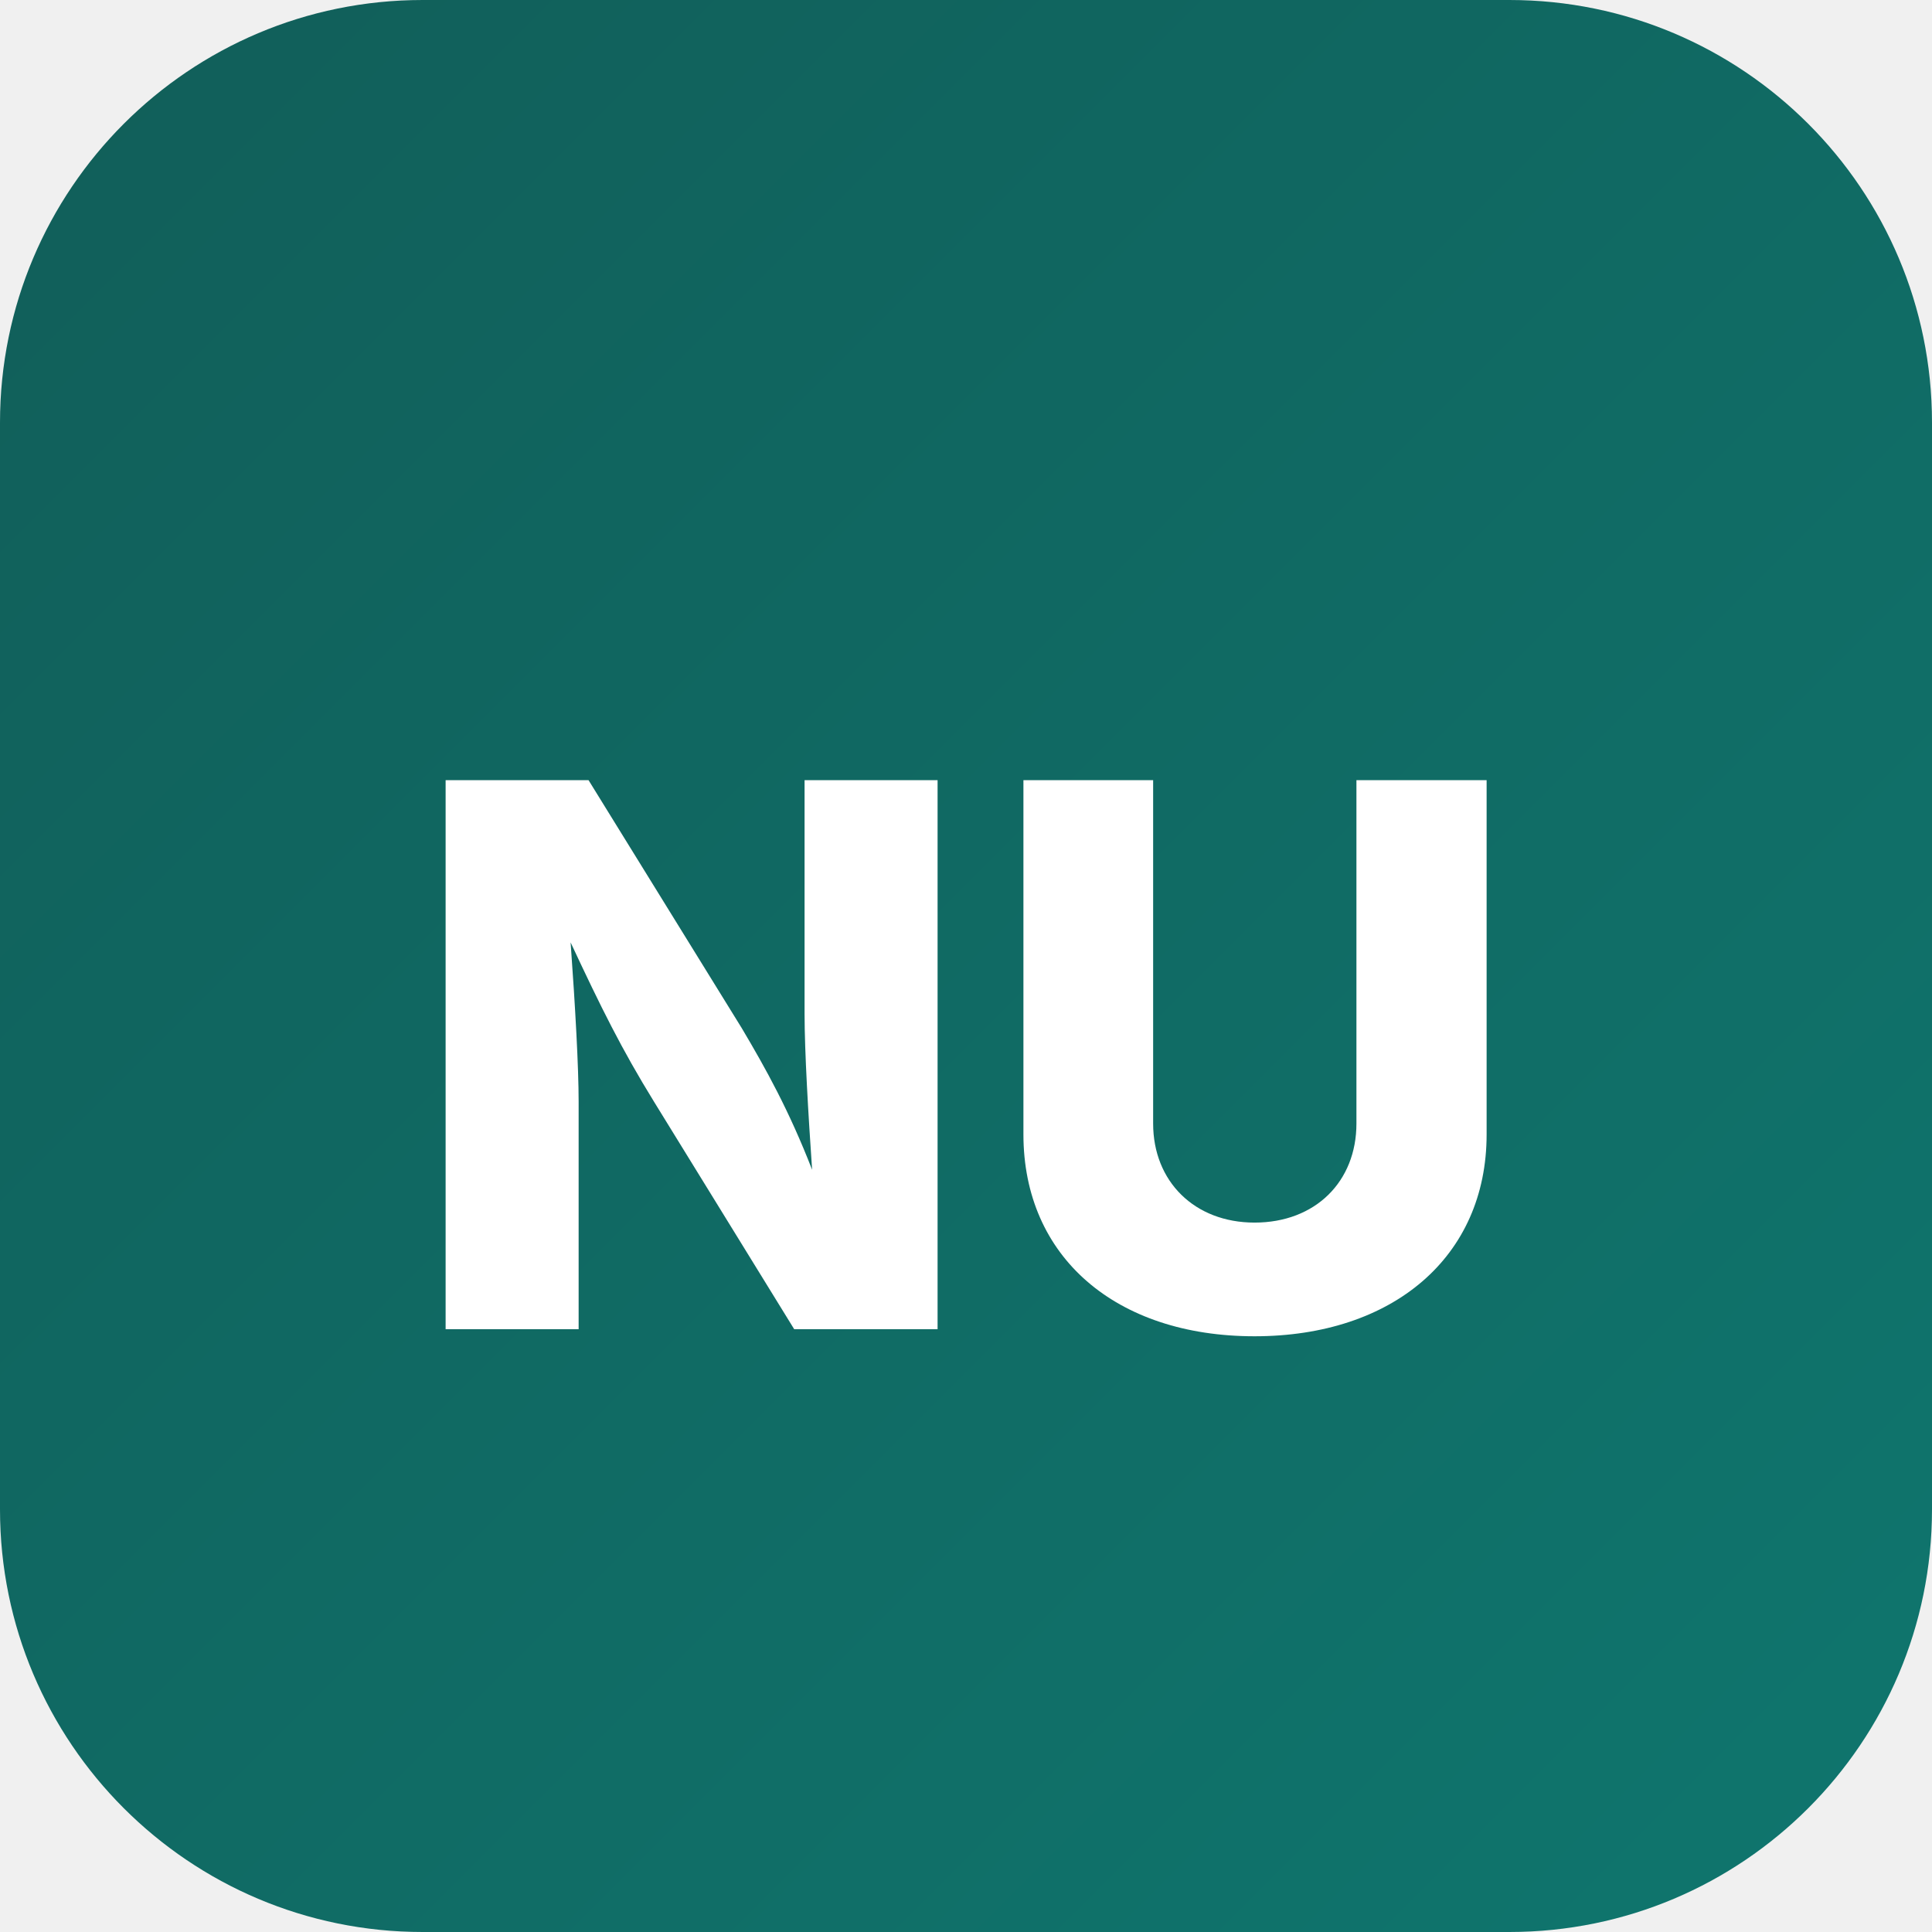
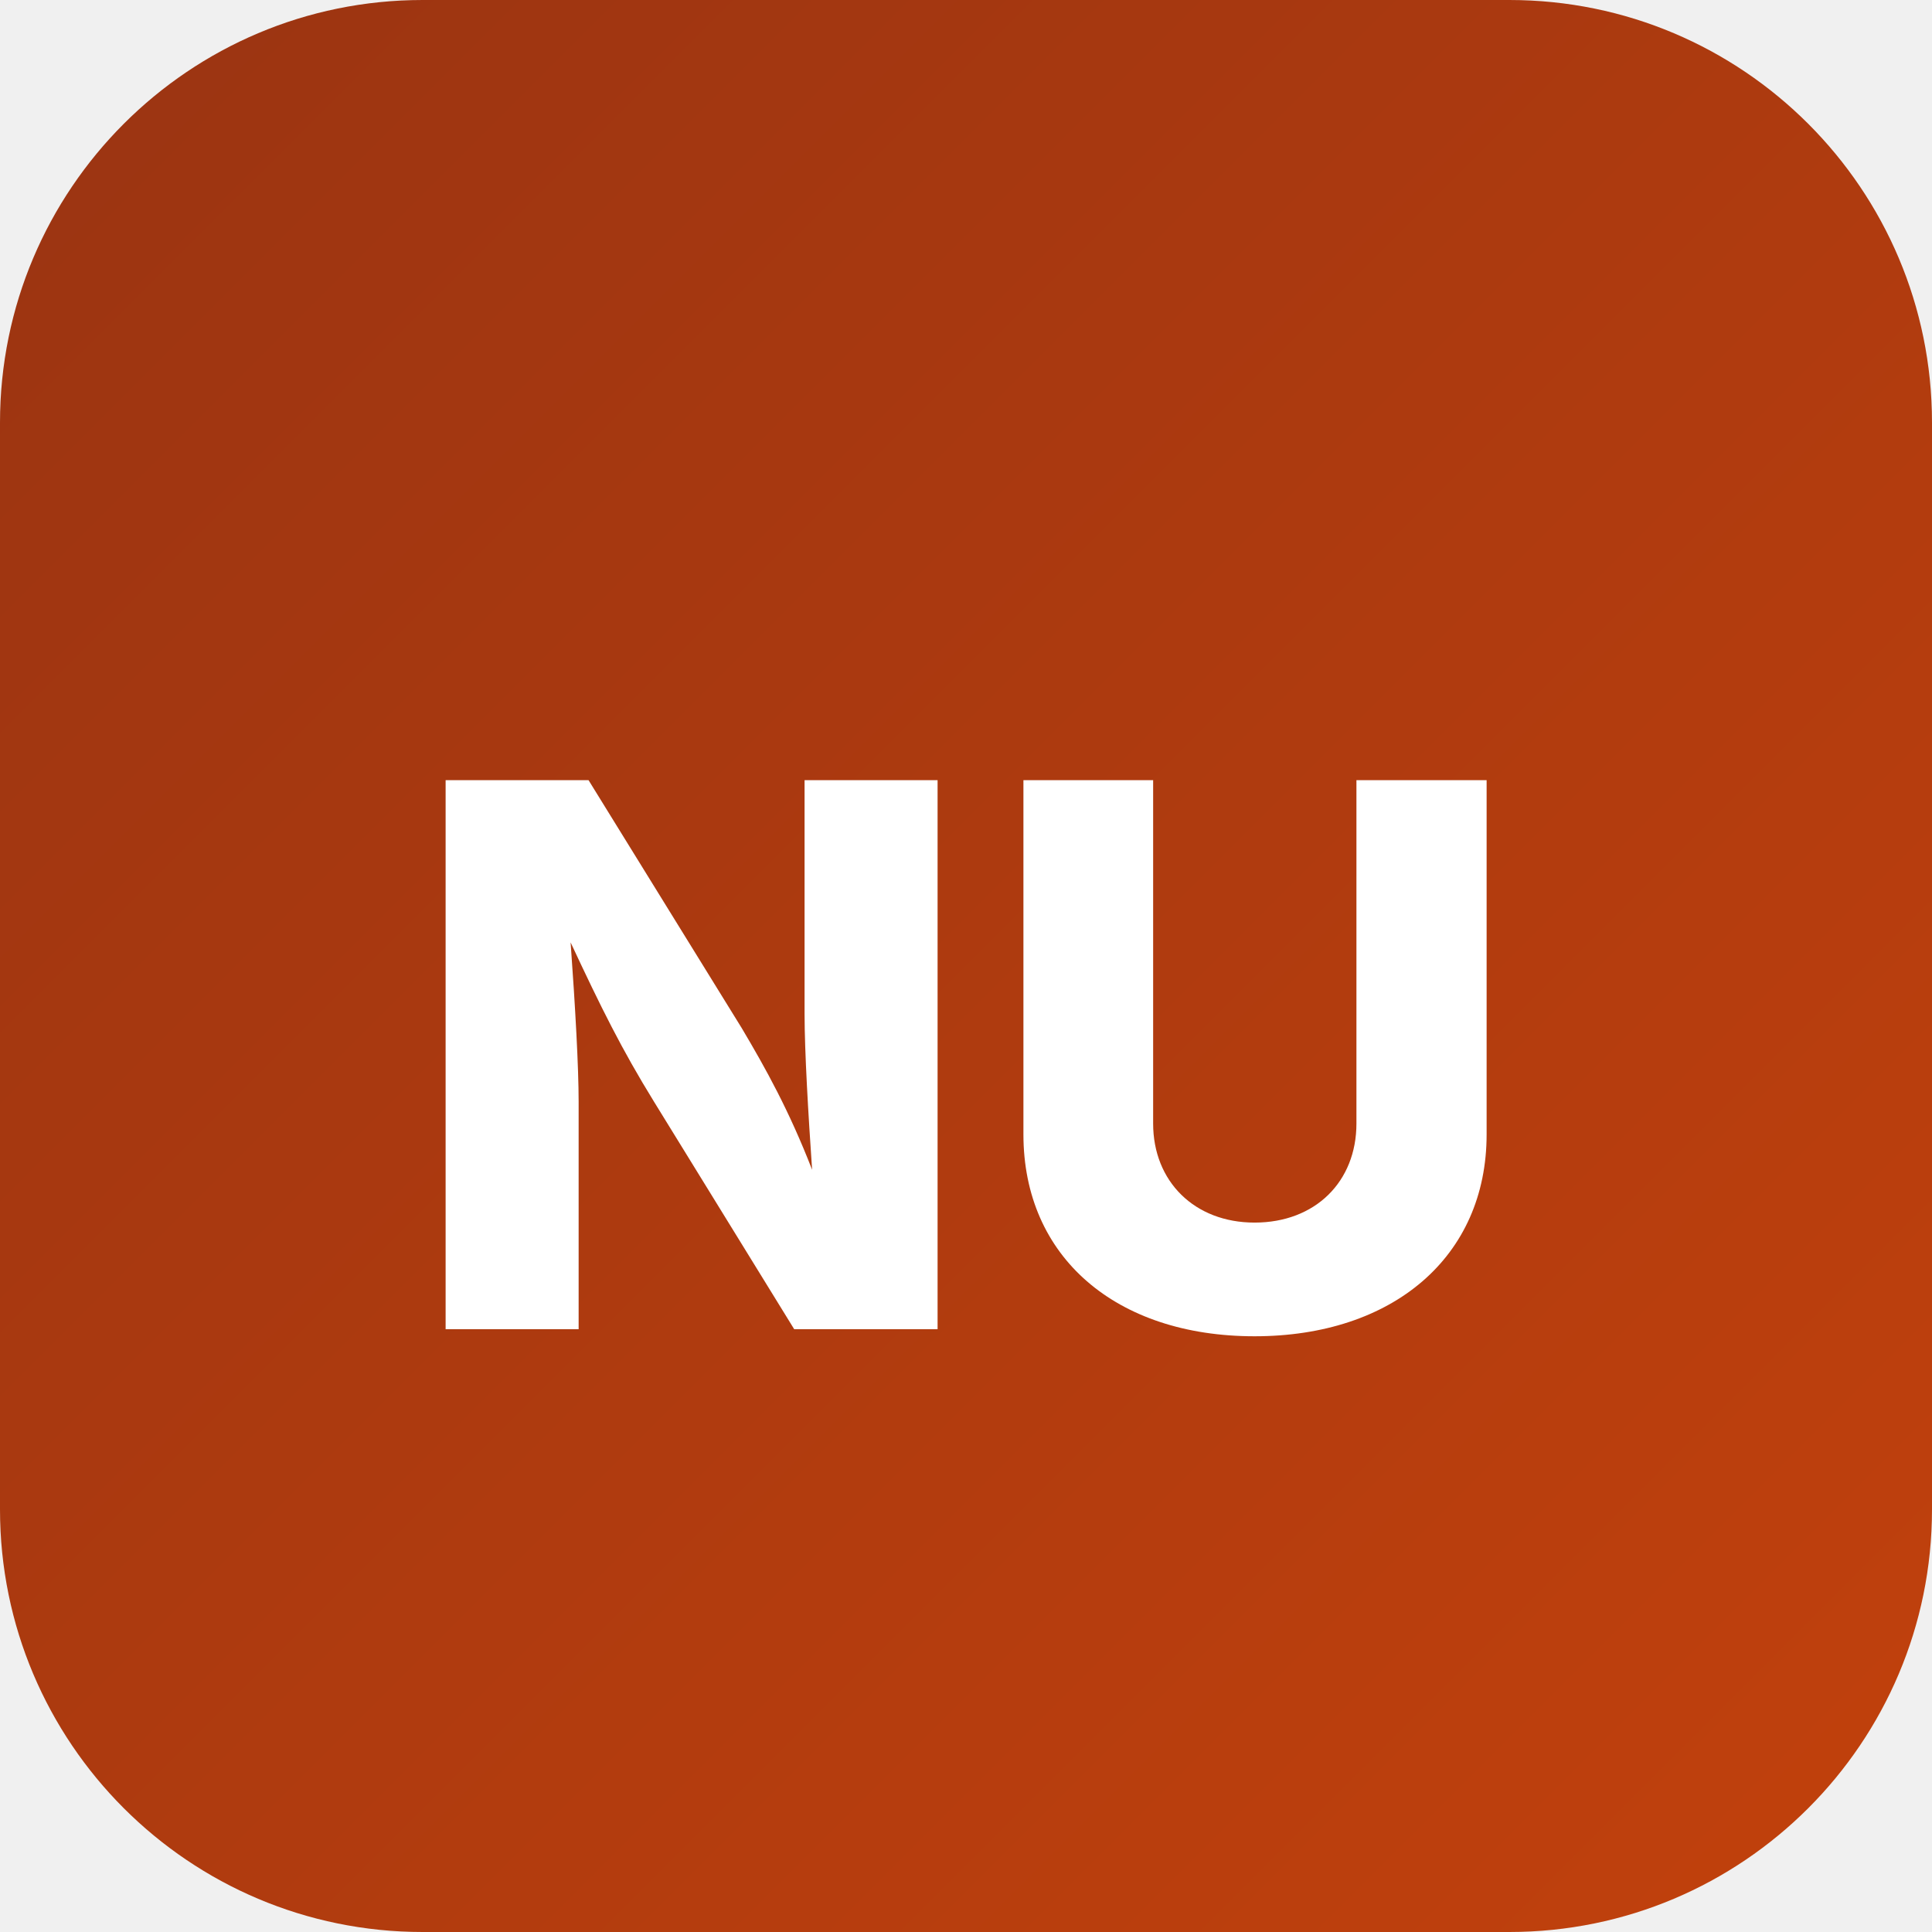
<svg xmlns="http://www.w3.org/2000/svg" viewBox="0 0 64 64">
  <defs>
    <linearGradient id="g" x1="0" y1="0" x2="1" y2="1">
-       <stop offset="0%" stop-color="#115E59" />
-       <stop offset="100%" stop-color="#0F766E" />
+       <stop offset="0%" stop-color="#9A3412" />
+       <stop offset="100%" stop-color="#C2410C" />
    </linearGradient>
  </defs>
  <rect width="64" height="64" rx="14" fill="url(#g)" />
  <text x="50%" y="54%" dominant-baseline="middle" text-anchor="middle" font-family="system-ui,-apple-system,sans-serif" font-size="25" font-weight="800" fill="#FFFFFF">NU</text>
</svg>
